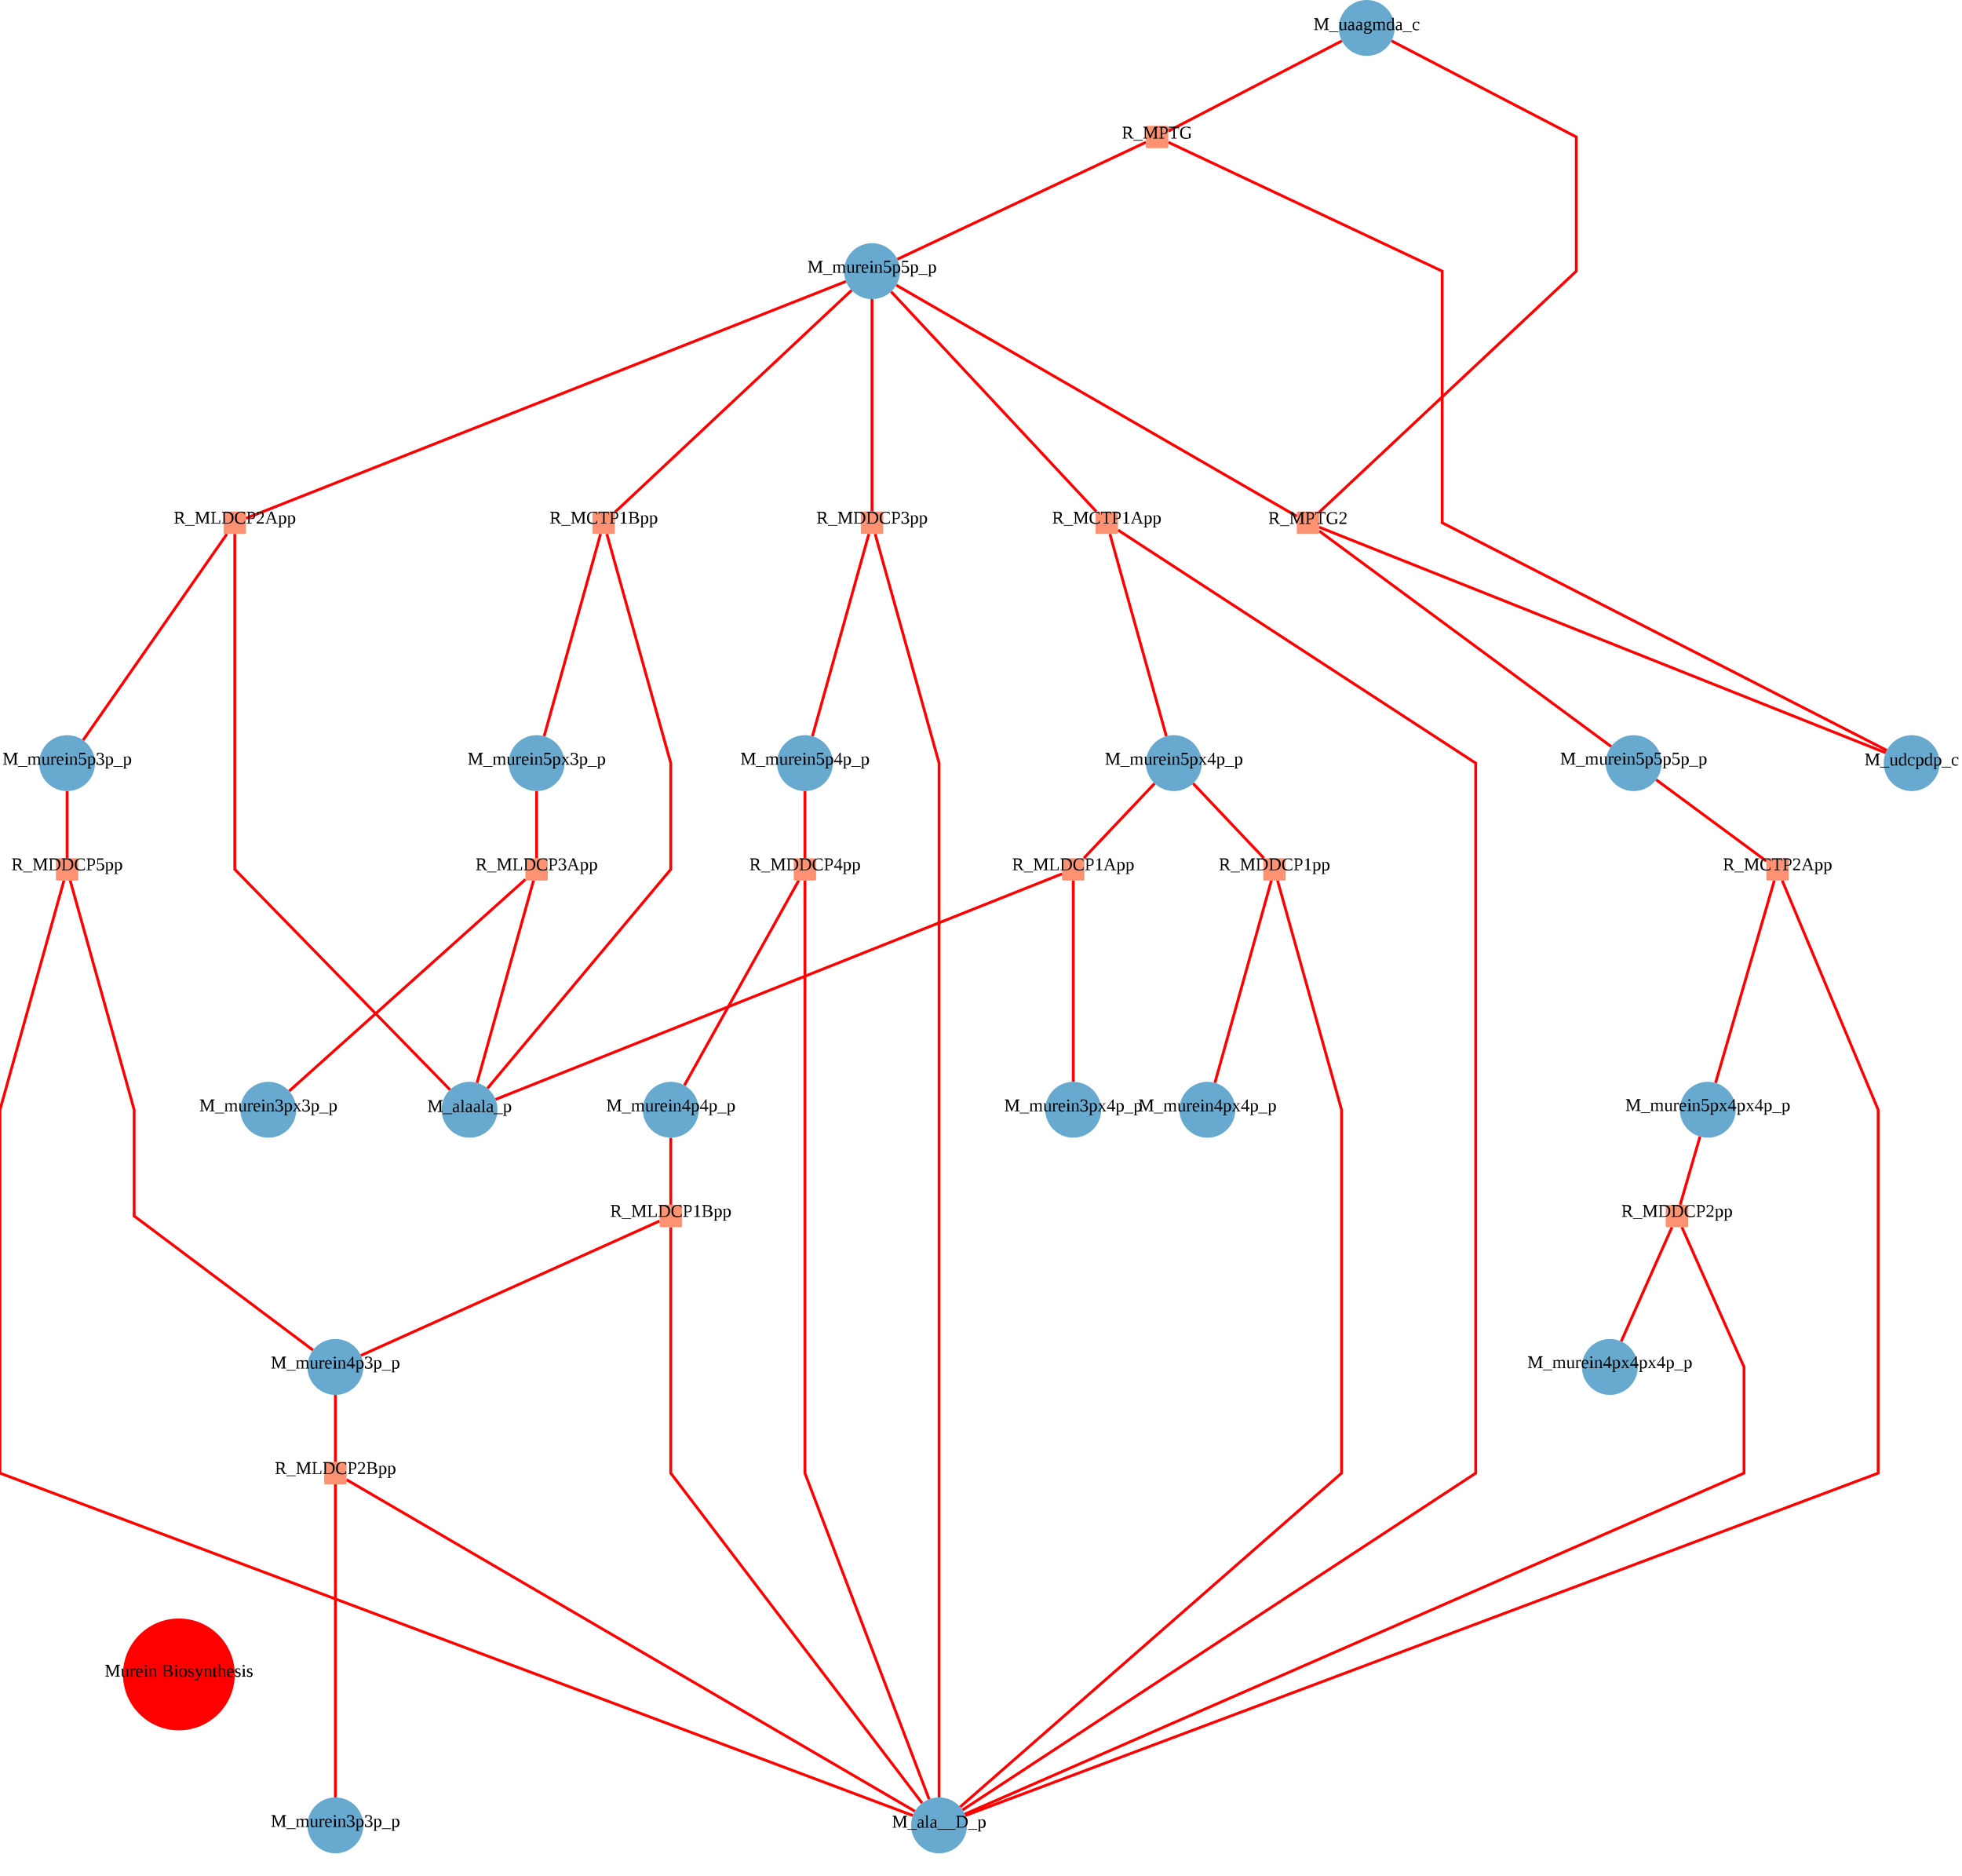
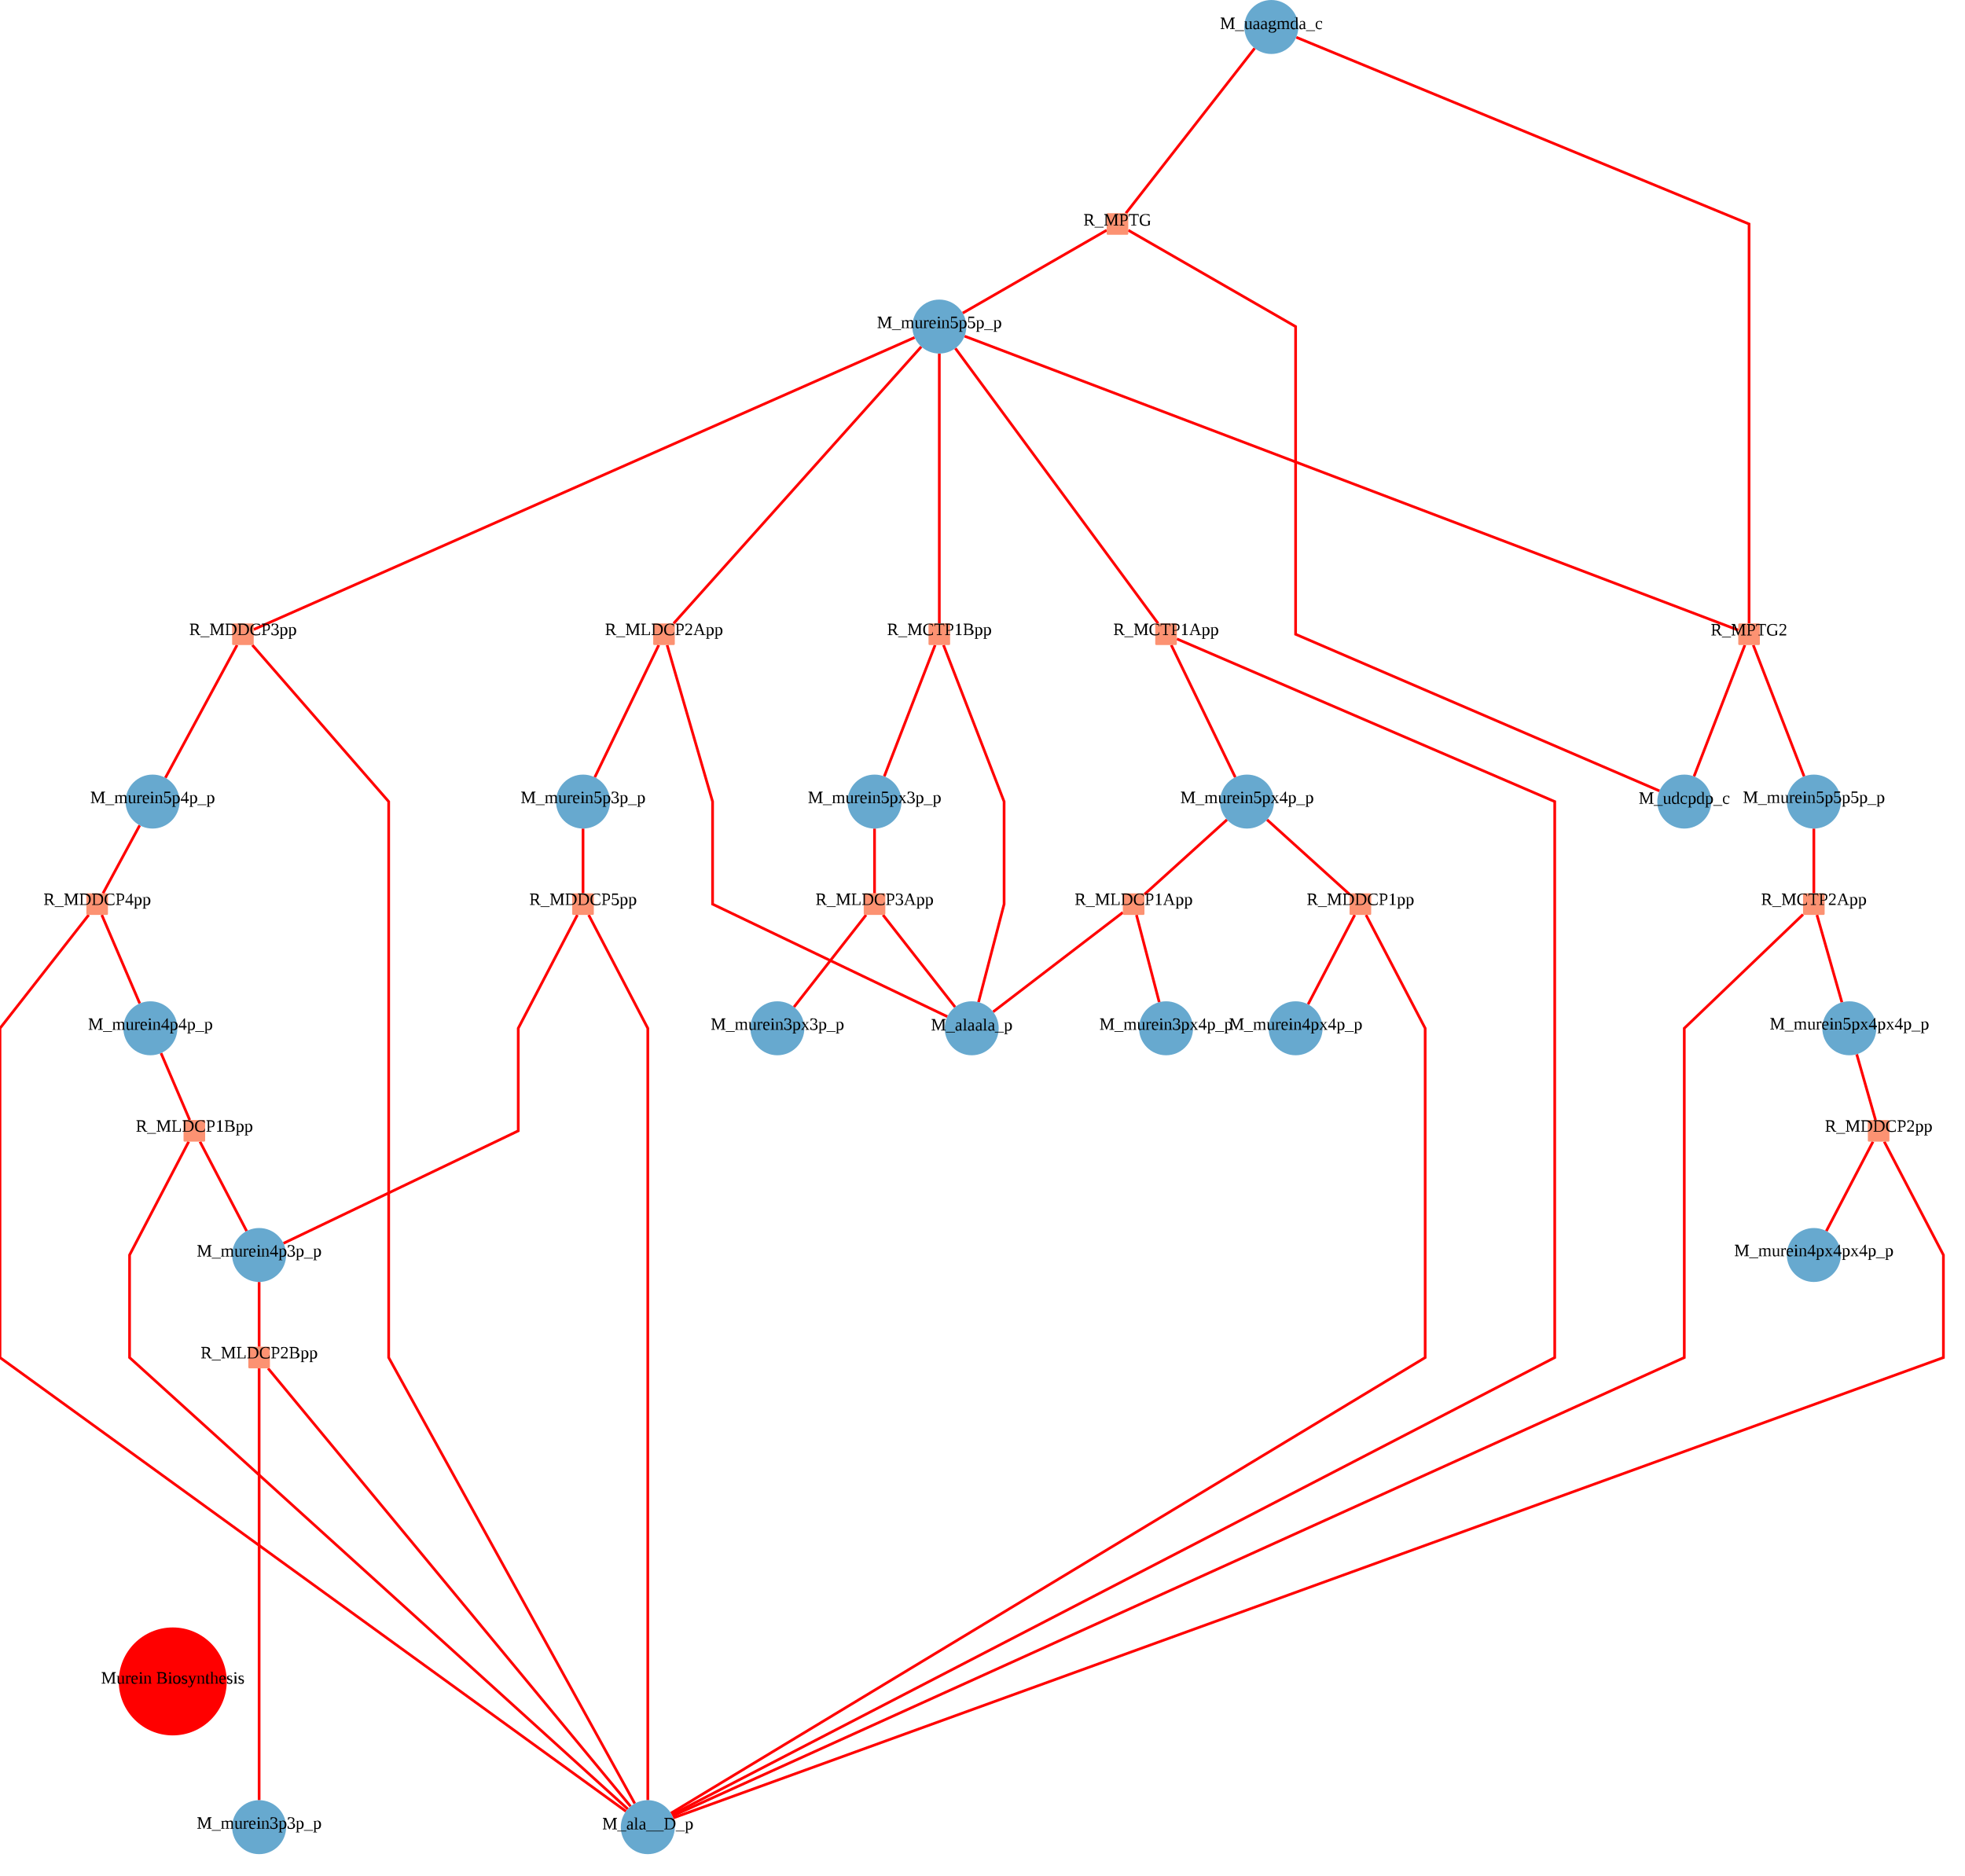
- <svg xmlns="http://www.w3.org/2000/svg" width="87.75" height="83.875" viewbox="0 0 97.75 93.875" version="1.1">
-   <rect width="87.75" height="83.875" fill="rgb(255,255,255)" />
-   <g desc="Graph" transform="translate(8,74.875) scale(1,-1)">
+ <svg xmlns="http://www.w3.org/2000/svg" width="91" height="86.875" viewbox="0 0 101 96.875" version="1.1">
+   <rect width="91" height="86.875" fill="rgb(255,255,255)" />
+   <g desc="Graph" transform="translate(8,77.875) scale(1,-1)">
    <g id="Edges" desc="This is the group of edges">
      <g id="0">
-         <path d="M 41.639,51 L 44.164,41.954" fill="none" stroke-width="0.125" stroke-opacity="1" stroke="rgb(255,0,0)" />
+         <path d="M 46.242,48 L 49.206,41.875" fill="none" stroke-width="0.125" stroke-opacity="1" stroke="rgb(255,0,0)" />
      </g>
      <g id="1">
-         <path d="M 45.36,39.843 L 48.526,36.5" fill="none" stroke-width="0.125" stroke-opacity="1" stroke="rgb(255,0,0)" />
+         <path d="M 50.677,39.911 L 54.5,36.452" fill="none" stroke-width="0.125" stroke-opacity="1" stroke="rgb(255,0,0)" />
      </g>
      <g id="2">
-         <path d="M 18.86,51 L 16.336,41.954" fill="none" stroke-width="0.125" stroke-opacity="1" stroke="rgb(255,0,0)" />
+         <path d="M 35.306,48 L 32.951,41.916" fill="none" stroke-width="0.125" stroke-opacity="1" stroke="rgb(255,0,0)" />
      </g>
      <g id="3">
-         <path d="M 16,39.5 L 16,36.5" fill="none" stroke-width="0.125" stroke-opacity="1" stroke="rgb(255,0,0)" />
+         <path d="M 32.5,39.5 L 32.5,36.5" fill="none" stroke-width="0.125" stroke-opacity="1" stroke="rgb(255,0,0)" />
      </g>
      <g id="4">
-         <path d="M 30.86,51 L 28.336,41.954" fill="none" stroke-width="0.125" stroke-opacity="1" stroke="rgb(255,0,0)" />
+         <path d="M 2.98,48 L -0.341,41.85" fill="none" stroke-width="0.125" stroke-opacity="1" stroke="rgb(255,0,0)" />
      </g>
      <g id="5">
-         <path d="M 28,39.5 L 28,36.5" fill="none" stroke-width="0.125" stroke-opacity="1" stroke="rgb(255,0,0)" />
+         <path d="M -1.529,39.65 L -3.23,36.5" fill="none" stroke-width="0.125" stroke-opacity="1" stroke="rgb(255,0,0)" />
      </g>
      <g id="6">
-         <path d="M 2.151,51 L -4.285,41.775" fill="none" stroke-width="0.125" stroke-opacity="1" stroke="rgb(255,0,0)" />
+         <path d="M 22.508,48 L 19.544,41.875" fill="none" stroke-width="0.125" stroke-opacity="1" stroke="rgb(255,0,0)" />
      </g>
      <g id="7">
-         <path d="M -5,39.5 L -5,36.5" fill="none" stroke-width="0.125" stroke-opacity="1" stroke="rgb(255,0,0)" />
+         <path d="M 19,39.5 L 19,36.5" fill="none" stroke-width="0.125" stroke-opacity="1" stroke="rgb(255,0,0)" />
      </g>
      <g id="8">
-         <path d="M 66.778,20 L 64.508,14.892" fill="none" stroke-width="0.125" stroke-opacity="1" stroke="rgb(255,0,0)" />
+         <path d="M 78.739,25 L 76.578,20.858" fill="none" stroke-width="0.125" stroke-opacity="1" stroke="rgb(255,0,0)" />
      </g>
      <g id="9">
-         <path d="M 48.861,35.5 L 46.336,26.454" fill="none" stroke-width="0.125" stroke-opacity="1" stroke="rgb(255,0,0)" />
+         <path d="M 54.739,35.5 L 52.578,31.358" fill="none" stroke-width="0.125" stroke-opacity="1" stroke="rgb(255,0,0)" />
      </g>
      <g id="10">
-         <path d="M 21.5,20.275 L 8.14,14.263" fill="none" stroke-width="0.125" stroke-opacity="1" stroke="rgb(255,0,0)" />
+         <path d="M 1.261,25 L 3.422,20.858" fill="none" stroke-width="0.125" stroke-opacity="1" stroke="rgb(255,0,0)" />
      </g>
      <g id="11">
-         <path d="M -4.86,35.5 L -2,25.25 -2,20.5 6,14.5" fill="none" stroke-width="0.125" stroke-opacity="1" stroke="rgb(255,0,0)" />
+         <path d="M 18.739,35.5 L 16,30.25 16,25.5 5.127,20.29" fill="none" stroke-width="0.125" stroke-opacity="1" stroke="rgb(255,0,0)" />
      </g>
      <g id="12">
-         <path d="M 7,12.5 L 7,9.5" fill="none" stroke-width="0.125" stroke-opacity="1" stroke="rgb(255,0,0)" />
+         <path d="M 4,18.5 L 4,15.5" fill="none" stroke-width="0.125" stroke-opacity="1" stroke="rgb(255,0,0)" />
      </g>
      <g id="13">
-         <path d="M 15.5,35.552 L 4.931,26.084" fill="none" stroke-width="0.125" stroke-opacity="1" stroke="rgb(255,0,0)" />
+         <path d="M 32.109,35.5 L 28.77,31.234" fill="none" stroke-width="0.125" stroke-opacity="1" stroke="rgb(255,0,0)" />
      </g>
      <g id="14">
-         <path d="M 42,51.174 L 58,40.75 58,9 35.045,-6.064" fill="none" stroke-width="0.125" stroke-opacity="1" stroke="rgb(255,0,0)" />
+         <path d="M 46.5,48.285 L 64,40.75 64,15 23.11,-6.175" fill="none" stroke-width="0.125" stroke-opacity="1" stroke="rgb(255,0,0)" />
      </g>
      <g id="15">
-         <path d="M 71.709,35.5 L 76,25.25 76,9 35.17,-6.311" fill="none" stroke-width="0.125" stroke-opacity="1" stroke="rgb(255,0,0)" />
+         <path d="M 75.5,35.521 L 70,30.25 70,15 23.139,-6.234" fill="none" stroke-width="0.125" stroke-opacity="1" stroke="rgb(255,0,0)" />
      </g>
      <g id="16">
-         <path d="M 31,61.5 L 31,52" fill="none" stroke-width="0.125" stroke-opacity="1" stroke="rgb(255,0,0)" />
+         <path d="M 34.357,62.245 L 3.75,48.721" fill="none" stroke-width="0.125" stroke-opacity="1" stroke="rgb(255,0,0)" />
      </g>
      <g id="17">
-         <path d="M 68.031,24.05 L 67.145,21" fill="none" stroke-width="0.125" stroke-opacity="1" stroke="rgb(255,0,0)" />
+         <path d="M 77.986,29.048 L 78.857,26" fill="none" stroke-width="0.125" stroke-opacity="1" stroke="rgb(255,0,0)" />
      </g>
      <g id="18">
-         <path d="M 7,8.5 L 7,-5.5" fill="none" stroke-width="0.125" stroke-opacity="1" stroke="rgb(255,0,0)" />
+         <path d="M 4,14.5 L 4,-5.5" fill="none" stroke-width="0.125" stroke-opacity="1" stroke="rgb(255,0,0)" />
      </g>
      <g id="19">
-         <path d="M 66.07,40.008 L 71,36.369" fill="none" stroke-width="0.125" stroke-opacity="1" stroke="rgb(255,0,0)" />
+         <path d="M 76,39.5 L 76,36.5" fill="none" stroke-width="0.125" stroke-opacity="1" stroke="rgb(255,0,0)" />
      </g>
      <g id="20">
-         <path d="M 27.721,35.5 L 22.609,26.341" fill="none" stroke-width="0.125" stroke-opacity="1" stroke="rgb(255,0,0)" />
+         <path d="M -3.286,35.5 L -1.528,31.399" fill="none" stroke-width="0.125" stroke-opacity="1" stroke="rgb(255,0,0)" />
      </g>
      <g id="21">
-         <path d="M 2.5,51 L 2.5,36 12.127,26.144" fill="none" stroke-width="0.125" stroke-opacity="1" stroke="rgb(255,0,0)" />
+         <path d="M 22.895,48 L 25,40.75 25,36 35.873,30.79" fill="none" stroke-width="0.125" stroke-opacity="1" stroke="rgb(255,0,0)" />
      </g>
      <g id="22">
-         <path d="M 19.14,51 L 22,40.75 22,36 13.802,26.208" fill="none" stroke-width="0.125" stroke-opacity="1" stroke="rgb(255,0,0)" />
+         <path d="M 35.694,48 L 38.5,40.75 38.5,36 37.316,31.459" fill="none" stroke-width="0.125" stroke-opacity="1" stroke="rgb(255,0,0)" />
      </g>
      <g id="23">
-         <path d="M 7.5,8.708 L 32.92,-6.12" fill="none" stroke-width="0.125" stroke-opacity="1" stroke="rgb(255,0,0)" />
+         <path d="M 4.414,14.5 L 21.203,-5.787" fill="none" stroke-width="0.125" stroke-opacity="1" stroke="rgb(255,0,0)" />
      </g>
      <g id="24">
-         <path d="M 52.016,73.048 L 44.25,69.01" fill="none" stroke-width="0.125" stroke-opacity="1" stroke="rgb(255,0,0)" />
+         <path d="M 50.106,75.64 L 44.14,68" fill="none" stroke-width="0.125" stroke-opacity="1" stroke="rgb(255,0,0)" />
      </g>
      <g id="25">
-         <path d="M 43.64,39.843 L 40.474,36.5" fill="none" stroke-width="0.125" stroke-opacity="1" stroke="rgb(255,0,0)" />
+         <path d="M 48.823,39.911 L 45,36.452" fill="none" stroke-width="0.125" stroke-opacity="1" stroke="rgb(255,0,0)" />
      </g>
      <g id="26">
-         <path d="M 30.088,61.895 L 19.5,51.969" fill="none" stroke-width="0.125" stroke-opacity="1" stroke="rgb(255,0,0)" />
+         <path d="M 35.5,61.5 L 35.5,49" fill="none" stroke-width="0.125" stroke-opacity="1" stroke="rgb(255,0,0)" />
      </g>
      <g id="27">
-         <path d="M 15.861,35.5 L 13.336,26.454" fill="none" stroke-width="0.125" stroke-opacity="1" stroke="rgb(255,0,0)" />
+         <path d="M 32.891,35.5 L 36.23,31.234" fill="none" stroke-width="0.125" stroke-opacity="1" stroke="rgb(255,0,0)" />
      </g>
      <g id="28">
-         <path d="M 32.083,62.125 L 50,51.788" fill="none" stroke-width="0.125" stroke-opacity="1" stroke="rgb(255,0,0)" />
+         <path d="M 36.669,62.306 L 72.5,48.69" fill="none" stroke-width="0.125" stroke-opacity="1" stroke="rgb(255,0,0)" />
      </g>
      <g id="29">
-         <path d="M 51,51.301 L 76.339,41.212" fill="none" stroke-width="0.125" stroke-opacity="1" stroke="rgb(255,0,0)" />
+         <path d="M 72.806,48 L 70.451,41.916" fill="none" stroke-width="0.125" stroke-opacity="1" stroke="rgb(255,0,0)" />
      </g>
      <g id="30">
-         <path d="M 22,24 L 22,21" fill="none" stroke-width="0.125" stroke-opacity="1" stroke="rgb(255,0,0)" />
+         <path d="M -0.543,29.101 L 0.786,26" fill="none" stroke-width="0.125" stroke-opacity="1" stroke="rgb(255,0,0)" />
      </g>
      <g id="31">
-         <path d="M 29.837,62.291 L 3,51.697" fill="none" stroke-width="0.125" stroke-opacity="1" stroke="rgb(255,0,0)" />
+         <path d="M 34.666,61.818 L 23.197,49" fill="none" stroke-width="0.125" stroke-opacity="1" stroke="rgb(255,0,0)" />
      </g>
      <g id="32">
-         <path d="M 51,51.131 L 64.059,41.492" fill="none" stroke-width="0.125" stroke-opacity="1" stroke="rgb(255,0,0)" />
+         <path d="M 73.194,48 L 75.549,41.916" fill="none" stroke-width="0.125" stroke-opacity="1" stroke="rgb(255,0,0)" />
      </g>
      <g id="33">
-         <path d="M 40,35.5 L 40,26.5" fill="none" stroke-width="0.125" stroke-opacity="1" stroke="rgb(255,0,0)" />
+         <path d="M 44.63,35.5 L 45.684,31.459" fill="none" stroke-width="0.125" stroke-opacity="1" stroke="rgb(255,0,0)" />
      </g>
      <g id="34">
-         <path d="M 31.853,61.836 L 41.033,52" fill="none" stroke-width="0.125" stroke-opacity="1" stroke="rgb(255,0,0)" />
+         <path d="M 36.242,61.744 L 45.632,49" fill="none" stroke-width="0.125" stroke-opacity="1" stroke="rgb(255,0,0)" />
      </g>
      <g id="35">
-         <path d="M 54.234,73.048 L 62.5,68.75 62.5,62.75 51,51.969" fill="none" stroke-width="0.125" stroke-opacity="1" stroke="rgb(255,0,0)" />
+         <path d="M 52.031,76.148 L 73,67.5 73,49" fill="none" stroke-width="0.125" stroke-opacity="1" stroke="rgb(255,0,0)" />
      </g>
      <g id="36">
-         <path d="M 39.5,35.801 L 14.161,25.712" fill="none" stroke-width="0.125" stroke-opacity="1" stroke="rgb(255,0,0)" />
+         <path d="M 44,35.617 L 37.992,31.011" fill="none" stroke-width="0.125" stroke-opacity="1" stroke="rgb(255,0,0)" />
      </g>
      <g id="37">
-         <path d="M 22,20 L 22,9 33.242,-5.756" fill="none" stroke-width="0.125" stroke-opacity="1" stroke="rgb(255,0,0)" />
+         <path d="M 0.739,25 L -2,19.75 -2,15 21.074,-5.911" fill="none" stroke-width="0.125" stroke-opacity="1" stroke="rgb(255,0,0)" />
      </g>
      <g id="38">
-         <path d="M 44.25,68.515 L 56.5,62.75 56.5,51.5 76.387,41.32" fill="none" stroke-width="0.125" stroke-opacity="1" stroke="rgb(255,0,0)" />
+         <path d="M 44.25,67.212 L 52,62.75 52,48.5 68.852,41.244" fill="none" stroke-width="0.125" stroke-opacity="1" stroke="rgb(255,0,0)" />
      </g>
      <g id="39">
-         <path d="M 31.14,51 L 34,40.75 34,-5.5" fill="none" stroke-width="0.125" stroke-opacity="1" stroke="rgb(255,0,0)" />
+         <path d="M 3.685,48 L 10,40.75 10,15 21.396,-5.656" fill="none" stroke-width="0.125" stroke-opacity="1" stroke="rgb(255,0,0)" />
      </g>
      <g id="40">
-         <path d="M 71.355,35.5 L 68.728,26.45" fill="none" stroke-width="0.125" stroke-opacity="1" stroke="rgb(255,0,0)" />
+         <path d="M 76.143,35.5 L 77.299,31.452" fill="none" stroke-width="0.125" stroke-opacity="1" stroke="rgb(255,0,0)" />
      </g>
      <g id="41">
-         <path d="M 43.25,68.515 L 32.131,63.282" fill="none" stroke-width="0.125" stroke-opacity="1" stroke="rgb(255,0,0)" />
+         <path d="M 43.25,67.212 L 36.583,63.374" fill="none" stroke-width="0.125" stroke-opacity="1" stroke="rgb(255,0,0)" />
      </g>
      <g id="42">
-         <path d="M -5.14,35.5 L -8,25.25 -8,9 32.83,-6.311" fill="none" stroke-width="0.125" stroke-opacity="1" stroke="rgb(255,0,0)" />
+         <path d="M 19.261,35.5 L 22,30.25 22,-5.5" fill="none" stroke-width="0.125" stroke-opacity="1" stroke="rgb(255,0,0)" />
      </g>
      <g id="43">
-         <path d="M 49.139,35.5 L 52,25.25 52,9 34.941,-5.927" fill="none" stroke-width="0.125" stroke-opacity="1" stroke="rgb(255,0,0)" />
+         <path d="M 55.261,35.5 L 58,30.25 58,15 23.07,-6.104" fill="none" stroke-width="0.125" stroke-opacity="1" stroke="rgb(255,0,0)" />
      </g>
      <g id="44">
-         <path d="M 28,35.5 L 28,9 33.555,-5.582" fill="none" stroke-width="0.125" stroke-opacity="1" stroke="rgb(255,0,0)" />
+         <path d="M -3.891,35.5 L -8,30.25 -8,15 20.988,-6.016" fill="none" stroke-width="0.125" stroke-opacity="1" stroke="rgb(255,0,0)" />
      </g>
      <g id="45">
-         <path d="M 67.222,20 L 70,13.75 70,9 35.145,-6.249" fill="none" stroke-width="0.125" stroke-opacity="1" stroke="rgb(255,0,0)" />
+         <path d="M 79.261,25 L 82,19.75 82,15 23.175,-6.324" fill="none" stroke-width="0.125" stroke-opacity="1" stroke="rgb(255,0,0)" />
      </g>
    </g>
    <g id="Nodes" desc="This is the group of nodes">
      <g id="0">
-         <ellipse cx="44.5" cy="40.75" rx="1.25" ry="1.25" fill="rgb(103,169,207)" fill-opacity="1" />
-         <text x="44.5" y="-40.683" font-size="0.8" text-anchor="middle" transform="scale(1,-1)" stroke-width="0" fill="rgb(0,0,0)" fill-opacity="1">M_murein5px4p_p</text>
+         <ellipse cx="49.75" cy="40.75" rx="1.25" ry="1.25" fill="rgb(103,169,207)" fill-opacity="1" />
+         <text x="49.75" y="-40.683" font-size="0.8" text-anchor="middle" transform="scale(1,-1)" stroke-width="0" fill="rgb(0,0,0)" fill-opacity="1">M_murein5px4p_p</text>
      </g>
      <g id="1">
-         <ellipse cx="16" cy="40.75" rx="1.25" ry="1.25" fill="rgb(103,169,207)" fill-opacity="1" />
-         <text x="16" y="-40.683" font-size="0.8" text-anchor="middle" transform="scale(1,-1)" stroke-width="0" fill="rgb(0,0,0)" fill-opacity="1">M_murein5px3p_p</text>
+         <ellipse cx="32.5" cy="40.75" rx="1.25" ry="1.25" fill="rgb(103,169,207)" fill-opacity="1" />
+         <text x="32.5" y="-40.683" font-size="0.8" text-anchor="middle" transform="scale(1,-1)" stroke-width="0" fill="rgb(0,0,0)" fill-opacity="1">M_murein5px3p_p</text>
      </g>
      <g id="2">
-         <ellipse cx="64" cy="13.75" rx="1.25" ry="1.25" fill="rgb(103,169,207)" fill-opacity="1" />
-         <text x="64" y="-13.694" font-size="0.8" text-anchor="middle" transform="scale(1,-1)" stroke-width="0" fill="rgb(0,0,0)" fill-opacity="1">M_murein4px4px4p_p</text>
+         <ellipse cx="76" cy="19.75" rx="1.25" ry="1.25" fill="rgb(103,169,207)" fill-opacity="1" />
+         <text x="76" y="-19.694" font-size="0.8" text-anchor="middle" transform="scale(1,-1)" stroke-width="0" fill="rgb(0,0,0)" fill-opacity="1">M_murein4px4px4p_p</text>
      </g>
      <g id="3">
-         <ellipse cx="46" cy="25.25" rx="1.25" ry="1.25" fill="rgb(103,169,207)" fill-opacity="1" />
-         <text x="46" y="-25.183" font-size="0.8" text-anchor="middle" transform="scale(1,-1)" stroke-width="0" fill="rgb(0,0,0)" fill-opacity="1">M_murein4px4p_p</text>
+         <ellipse cx="52" cy="30.25" rx="1.25" ry="1.25" fill="rgb(103,169,207)" fill-opacity="1" />
+         <text x="52" y="-30.183" font-size="0.8" text-anchor="middle" transform="scale(1,-1)" stroke-width="0" fill="rgb(0,0,0)" fill-opacity="1">M_murein4px4p_p</text>
      </g>
      <g id="4">
-         <ellipse cx="22" cy="25.25" rx="1.25" ry="1.25" fill="rgb(103,169,207)" fill-opacity="1" />
-         <text x="22" y="-25.179" font-size="0.8" text-anchor="middle" transform="scale(1,-1)" stroke-width="0" fill="rgb(0,0,0)" fill-opacity="1">M_murein4p4p_p</text>
+         <ellipse cx="-1.036" cy="30.25" rx="1.25" ry="1.25" fill="rgb(103,169,207)" fill-opacity="1" />
+         <text x="-1.036" y="-30.179" font-size="0.8" text-anchor="middle" transform="scale(1,-1)" stroke-width="0" fill="rgb(0,0,0)" fill-opacity="1">M_murein4p4p_p</text>
      </g>
      <g id="5">
-         <ellipse cx="40" cy="25.25" rx="1.25" ry="1.25" fill="rgb(103,169,207)" fill-opacity="1" />
-         <text x="40" y="-25.183" font-size="0.8" text-anchor="middle" transform="scale(1,-1)" stroke-width="0" fill="rgb(0,0,0)" fill-opacity="1">M_murein3px4p_p</text>
+         <ellipse cx="46" cy="30.25" rx="1.25" ry="1.25" fill="rgb(103,169,207)" fill-opacity="1" />
+         <text x="46" y="-30.183" font-size="0.8" text-anchor="middle" transform="scale(1,-1)" stroke-width="0" fill="rgb(0,0,0)" fill-opacity="1">M_murein3px4p_p</text>
      </g>
      <g id="6">
-         <rect x="48.5" y="35.5" width="1" height="1" rx="0.05" ry="0.05" fill="rgb(252,146,114)" fill-opacity="1" />
-         <text x="49" y="-35.96" font-size="0.8" text-anchor="middle" transform="scale(1,-1)" stroke-width="0" fill="rgb(0,0,0)" fill-opacity="1">R_MDDCP1pp</text>
+         <rect x="54.5" y="35.5" width="1" height="1" rx="0.05" ry="0.05" fill="rgb(252,146,114)" fill-opacity="1" />
+         <text x="55" y="-35.96" font-size="0.8" text-anchor="middle" transform="scale(1,-1)" stroke-width="0" fill="rgb(0,0,0)" fill-opacity="1">R_MDDCP1pp</text>
      </g>
      <g id="7">
-         <rect x="-5.5" y="35.5" width="1" height="1" rx="0.05" ry="0.05" fill="rgb(252,146,114)" fill-opacity="1" />
-         <text x="-5" y="-35.96" font-size="0.8" text-anchor="middle" transform="scale(1,-1)" stroke-width="0" fill="rgb(0,0,0)" fill-opacity="1">R_MDDCP5pp</text>
+         <rect x="18.5" y="35.5" width="1" height="1" rx="0.05" ry="0.05" fill="rgb(252,146,114)" fill-opacity="1" />
+         <text x="19" y="-35.96" font-size="0.8" text-anchor="middle" transform="scale(1,-1)" stroke-width="0" fill="rgb(0,0,0)" fill-opacity="1">R_MDDCP5pp</text>
      </g>
      <g id="8">
-         <rect x="43.25" y="68.25" width="1" height="1" rx="0.05" ry="0.05" fill="rgb(252,146,114)" fill-opacity="1" />
-         <text x="43.75" y="-68.683" font-size="0.8" text-anchor="middle" transform="scale(1,-1)" stroke-width="0" fill="rgb(0,0,0)" fill-opacity="1">R_MPTG</text>
+         <rect x="43.25" y="67" width="1" height="1" rx="0.05" ry="0.05" fill="rgb(252,146,114)" fill-opacity="1" />
+         <text x="43.75" y="-67.433" font-size="0.8" text-anchor="middle" transform="scale(1,-1)" stroke-width="0" fill="rgb(0,0,0)" fill-opacity="1">R_MPTG</text>
      </g>
      <g id="9">
-         <rect x="15.5" y="35.5" width="1" height="1" rx="0.05" ry="0.05" fill="rgb(252,146,114)" fill-opacity="1" />
-         <text x="16" y="-35.964" font-size="0.8" text-anchor="middle" transform="scale(1,-1)" stroke-width="0" fill="rgb(0,0,0)" fill-opacity="1">R_MLDCP3App</text>
+         <rect x="32" y="35.5" width="1" height="1" rx="0.05" ry="0.05" fill="rgb(252,146,114)" fill-opacity="1" />
+         <text x="32.5" y="-35.964" font-size="0.8" text-anchor="middle" transform="scale(1,-1)" stroke-width="0" fill="rgb(0,0,0)" fill-opacity="1">R_MLDCP3App</text>
      </g>
      <g id="10">
-         <ellipse cx="28" cy="40.75" rx="1.25" ry="1.25" fill="rgb(103,169,207)" fill-opacity="1" />
-         <text x="28" y="-40.679" font-size="0.8" text-anchor="middle" transform="scale(1,-1)" stroke-width="0" fill="rgb(0,0,0)" fill-opacity="1">M_murein5p4p_p</text>
+         <ellipse cx="-0.935" cy="40.75" rx="1.25" ry="1.25" fill="rgb(103,169,207)" fill-opacity="1" />
+         <text x="-0.935" y="-40.679" font-size="0.8" text-anchor="middle" transform="scale(1,-1)" stroke-width="0" fill="rgb(0,0,0)" fill-opacity="1">M_murein5p4p_p</text>
      </g>
      <g id="11">
-         <ellipse cx="77.5" cy="40.75" rx="1.25" ry="1.25" fill="rgb(103,169,207)" fill-opacity="1" />
-         <text x="77.5" y="-40.65" font-size="0.8" text-anchor="middle" transform="scale(1,-1)" stroke-width="0" fill="rgb(0,0,0)" fill-opacity="1">M_udcpdp_c</text>
+         <ellipse cx="70" cy="40.75" rx="1.25" ry="1.25" fill="rgb(103,169,207)" fill-opacity="1" />
+         <text x="70" y="-40.65" font-size="0.8" text-anchor="middle" transform="scale(1,-1)" stroke-width="0" fill="rgb(0,0,0)" fill-opacity="1">M_udcpdp_c</text>
      </g>
      <g id="12">
-         <rect x="6.5" y="8.5" width="1" height="1" rx="0.05" ry="0.05" fill="rgb(252,146,114)" fill-opacity="1" />
-         <text x="7" y="-8.964" font-size="0.8" text-anchor="middle" transform="scale(1,-1)" stroke-width="0" fill="rgb(0,0,0)" fill-opacity="1">R_MLDCP2Bpp</text>
+         <rect x="3.5" y="14.5" width="1" height="1" rx="0.05" ry="0.05" fill="rgb(252,146,114)" fill-opacity="1" />
+         <text x="4" y="-14.964" font-size="0.8" text-anchor="middle" transform="scale(1,-1)" stroke-width="0" fill="rgb(0,0,0)" fill-opacity="1">R_MLDCP2Bpp</text>
      </g>
      <g id="13">
-         <rect x="39.5" y="35.5" width="1" height="1" rx="0.05" ry="0.05" fill="rgb(252,146,114)" fill-opacity="1" />
-         <text x="40" y="-35.964" font-size="0.8" text-anchor="middle" transform="scale(1,-1)" stroke-width="0" fill="rgb(0,0,0)" fill-opacity="1">R_MLDCP1App</text>
+         <rect x="44" y="35.5" width="1" height="1" rx="0.05" ry="0.05" fill="rgb(252,146,114)" fill-opacity="1" />
+         <text x="44.5" y="-35.964" font-size="0.8" text-anchor="middle" transform="scale(1,-1)" stroke-width="0" fill="rgb(0,0,0)" fill-opacity="1">R_MLDCP1App</text>
      </g>
      <g id="14">
-         <ellipse cx="53.125" cy="73.625" rx="1.25" ry="1.25" fill="rgb(103,169,207)" fill-opacity="1" />
-         <text x="53.125" y="-73.534" font-size="0.8" text-anchor="middle" transform="scale(1,-1)" stroke-width="0" fill="rgb(0,0,0)" fill-opacity="1">M_uaagmda_c</text>
+         <ellipse cx="50.875" cy="76.625" rx="1.25" ry="1.25" fill="rgb(103,169,207)" fill-opacity="1" />
+         <text x="50.875" y="-76.534" font-size="0.8" text-anchor="middle" transform="scale(1,-1)" stroke-width="0" fill="rgb(0,0,0)" fill-opacity="1">M_uaagmda_c</text>
      </g>
      <g id="15">
-         <ellipse cx="4" cy="25.25" rx="1.25" ry="1.25" fill="rgb(103,169,207)" fill-opacity="1" />
-         <text x="4" y="-25.183" font-size="0.8" text-anchor="middle" transform="scale(1,-1)" stroke-width="0" fill="rgb(0,0,0)" fill-opacity="1">M_murein3px3p_p</text>
+         <ellipse cx="28" cy="30.25" rx="1.25" ry="1.25" fill="rgb(103,169,207)" fill-opacity="1" />
+         <text x="28" y="-30.183" font-size="0.8" text-anchor="middle" transform="scale(1,-1)" stroke-width="0" fill="rgb(0,0,0)" fill-opacity="1">M_murein3px3p_p</text>
      </g>
      <g id="16">
-         <rect x="27.5" y="35.5" width="1" height="1" rx="0.05" ry="0.05" fill="rgb(252,146,114)" fill-opacity="1" />
-         <text x="28" y="-35.96" font-size="0.8" text-anchor="middle" transform="scale(1,-1)" stroke-width="0" fill="rgb(0,0,0)" fill-opacity="1">R_MDDCP4pp</text>
+         <rect x="-4" y="35.5" width="1" height="1" rx="0.05" ry="0.05" fill="rgb(252,146,114)" fill-opacity="1" />
+         <text x="-3.5" y="-35.96" font-size="0.8" text-anchor="middle" transform="scale(1,-1)" stroke-width="0" fill="rgb(0,0,0)" fill-opacity="1">R_MDDCP4pp</text>
      </g>
      <g id="17">
-         <rect x="71" y="35.5" width="1" height="1" rx="0.05" ry="0.05" fill="rgb(252,146,114)" fill-opacity="1" />
-         <text x="71.5" y="-35.96" font-size="0.8" text-anchor="middle" transform="scale(1,-1)" stroke-width="0" fill="rgb(0,0,0)" fill-opacity="1">R_MCTP2App</text>
+         <rect x="75.5" y="35.5" width="1" height="1" rx="0.05" ry="0.05" fill="rgb(252,146,114)" fill-opacity="1" />
+         <text x="76" y="-35.96" font-size="0.8" text-anchor="middle" transform="scale(1,-1)" stroke-width="0" fill="rgb(0,0,0)" fill-opacity="1">R_MCTP2App</text>
      </g>
      <g id="18">
-         <ellipse cx="7" cy="-6.75" rx="1.25" ry="1.25" fill="rgb(103,169,207)" fill-opacity="1" />
-         <text x="7" y="6.821" font-size="0.8" text-anchor="middle" transform="scale(1,-1)" stroke-width="0" fill="rgb(0,0,0)" fill-opacity="1">M_murein3p3p_p</text>
+         <ellipse cx="4" cy="-6.75" rx="1.25" ry="1.25" fill="rgb(103,169,207)" fill-opacity="1" />
+         <text x="4" y="6.821" font-size="0.8" text-anchor="middle" transform="scale(1,-1)" stroke-width="0" fill="rgb(0,0,0)" fill-opacity="1">M_murein3p3p_p</text>
      </g>
      <g id="19">
-         <ellipse cx="31" cy="62.75" rx="1.25" ry="1.25" fill="rgb(103,169,207)" fill-opacity="1" />
-         <text x="31" y="-62.679" font-size="0.8" text-anchor="middle" transform="scale(1,-1)" stroke-width="0" fill="rgb(0,0,0)" fill-opacity="1">M_murein5p5p_p</text>
+         <ellipse cx="35.5" cy="62.75" rx="1.25" ry="1.25" fill="rgb(103,169,207)" fill-opacity="1" />
+         <text x="35.5" y="-62.679" font-size="0.8" text-anchor="middle" transform="scale(1,-1)" stroke-width="0" fill="rgb(0,0,0)" fill-opacity="1">M_murein5p5p_p</text>
      </g>
      <g id="20">
-         <rect x="66.5" y="20" width="1" height="1" rx="0.05" ry="0.05" fill="rgb(252,146,114)" fill-opacity="1" />
-         <text x="67" y="-20.46" font-size="0.8" text-anchor="middle" transform="scale(1,-1)" stroke-width="0" fill="rgb(0,0,0)" fill-opacity="1">R_MDDCP2pp</text>
+         <rect x="78.5" y="25" width="1" height="1" rx="0.05" ry="0.05" fill="rgb(252,146,114)" fill-opacity="1" />
+         <text x="79" y="-25.46" font-size="0.8" text-anchor="middle" transform="scale(1,-1)" stroke-width="0" fill="rgb(0,0,0)" fill-opacity="1">R_MDDCP2pp</text>
      </g>
      <g id="21">
-         <ellipse cx="7" cy="13.75" rx="1.25" ry="1.25" fill="rgb(103,169,207)" fill-opacity="1" />
-         <text x="7" y="-13.679" font-size="0.8" text-anchor="middle" transform="scale(1,-1)" stroke-width="0" fill="rgb(0,0,0)" fill-opacity="1">M_murein4p3p_p</text>
+         <ellipse cx="4" cy="19.75" rx="1.25" ry="1.25" fill="rgb(103,169,207)" fill-opacity="1" />
+         <text x="4" y="-19.679" font-size="0.8" text-anchor="middle" transform="scale(1,-1)" stroke-width="0" fill="rgb(0,0,0)" fill-opacity="1">M_murein4p3p_p</text>
      </g>
      <g id="22">
-         <ellipse cx="68.379" cy="25.25" rx="1.25" ry="1.25" fill="rgb(103,169,207)" fill-opacity="1" />
-         <text x="68.379" y="-25.194" font-size="0.8" text-anchor="middle" transform="scale(1,-1)" stroke-width="0" fill="rgb(0,0,0)" fill-opacity="1">M_murein5px4px4p_p</text>
+         <ellipse cx="77.643" cy="30.25" rx="1.25" ry="1.25" fill="rgb(103,169,207)" fill-opacity="1" />
+         <text x="77.643" y="-30.194" font-size="0.8" text-anchor="middle" transform="scale(1,-1)" stroke-width="0" fill="rgb(0,0,0)" fill-opacity="1">M_murein5px4px4p_p</text>
      </g>
      <g id="23">
-         <ellipse cx="13" cy="25.25" rx="1.25" ry="1.25" fill="rgb(103,169,207)" fill-opacity="1" />
-         <text x="13" y="-25.15" font-size="0.8" text-anchor="middle" transform="scale(1,-1)" stroke-width="0" fill="rgb(0,0,0)" fill-opacity="1">M_alaala_p</text>
+         <ellipse cx="37" cy="30.25" rx="1.25" ry="1.25" fill="rgb(103,169,207)" fill-opacity="1" />
+         <text x="37" y="-30.15" font-size="0.8" text-anchor="middle" transform="scale(1,-1)" stroke-width="0" fill="rgb(0,0,0)" fill-opacity="1">M_alaala_p</text>
      </g>
      <g id="24">
-         <rect x="30.5" y="51" width="1" height="1" rx="0.05" ry="0.05" fill="rgb(252,146,114)" fill-opacity="1" />
-         <text x="31" y="-51.46" font-size="0.8" text-anchor="middle" transform="scale(1,-1)" stroke-width="0" fill="rgb(0,0,0)" fill-opacity="1">R_MDDCP3pp</text>
+         <rect x="2.75" y="48" width="1" height="1" rx="0.05" ry="0.05" fill="rgb(252,146,114)" fill-opacity="1" />
+         <text x="3.25" y="-48.46" font-size="0.8" text-anchor="middle" transform="scale(1,-1)" stroke-width="0" fill="rgb(0,0,0)" fill-opacity="1">R_MDDCP3pp</text>
      </g>
      <g id="25">
-         <ellipse cx="-5" cy="40.75" rx="1.25" ry="1.25" fill="rgb(103,169,207)" fill-opacity="1" />
-         <text x="-5" y="-40.679" font-size="0.8" text-anchor="middle" transform="scale(1,-1)" stroke-width="0" fill="rgb(0,0,0)" fill-opacity="1">M_murein5p3p_p</text>
+         <ellipse cx="19" cy="40.75" rx="1.25" ry="1.25" fill="rgb(103,169,207)" fill-opacity="1" />
+         <text x="19" y="-40.679" font-size="0.8" text-anchor="middle" transform="scale(1,-1)" stroke-width="0" fill="rgb(0,0,0)" fill-opacity="1">M_murein5p3p_p</text>
      </g>
      <g id="26">
-         <rect x="50" y="51" width="1" height="1" rx="0.05" ry="0.05" fill="rgb(252,146,114)" fill-opacity="1" />
-         <text x="50.5" y="-51.443" font-size="0.8" text-anchor="middle" transform="scale(1,-1)" stroke-width="0" fill="rgb(0,0,0)" fill-opacity="1">R_MPTG2</text>
+         <rect x="72.5" y="48" width="1" height="1" rx="0.05" ry="0.05" fill="rgb(252,146,114)" fill-opacity="1" />
+         <text x="73" y="-48.443" font-size="0.8" text-anchor="middle" transform="scale(1,-1)" stroke-width="0" fill="rgb(0,0,0)" fill-opacity="1">R_MPTG2</text>
      </g>
      <g id="27">
-         <rect x="41" y="51" width="1" height="1" rx="0.05" ry="0.05" fill="rgb(252,146,114)" fill-opacity="1" />
-         <text x="41.5" y="-51.46" font-size="0.8" text-anchor="middle" transform="scale(1,-1)" stroke-width="0" fill="rgb(0,0,0)" fill-opacity="1">R_MCTP1App</text>
+         <rect x="45.5" y="48" width="1" height="1" rx="0.05" ry="0.05" fill="rgb(252,146,114)" fill-opacity="1" />
+         <text x="46" y="-48.46" font-size="0.8" text-anchor="middle" transform="scale(1,-1)" stroke-width="0" fill="rgb(0,0,0)" fill-opacity="1">R_MCTP1App</text>
      </g>
      <g id="28">
-         <rect x="2" y="51" width="1" height="1" rx="0.05" ry="0.05" fill="rgb(252,146,114)" fill-opacity="1" />
-         <text x="2.5" y="-51.464" font-size="0.8" text-anchor="middle" transform="scale(1,-1)" stroke-width="0" fill="rgb(0,0,0)" fill-opacity="1">R_MLDCP2App</text>
+         <rect x="22.25" y="48" width="1" height="1" rx="0.05" ry="0.05" fill="rgb(252,146,114)" fill-opacity="1" />
+         <text x="22.75" y="-48.464" font-size="0.8" text-anchor="middle" transform="scale(1,-1)" stroke-width="0" fill="rgb(0,0,0)" fill-opacity="1">R_MLDCP2App</text>
      </g>
      <g id="29">
-         <rect x="18.5" y="51" width="1" height="1" rx="0.05" ry="0.05" fill="rgb(252,146,114)" fill-opacity="1" />
-         <text x="19" y="-51.46" font-size="0.8" text-anchor="middle" transform="scale(1,-1)" stroke-width="0" fill="rgb(0,0,0)" fill-opacity="1">R_MCTP1Bpp</text>
+         <rect x="35" y="48" width="1" height="1" rx="0.05" ry="0.05" fill="rgb(252,146,114)" fill-opacity="1" />
+         <text x="35.5" y="-48.46" font-size="0.8" text-anchor="middle" transform="scale(1,-1)" stroke-width="0" fill="rgb(0,0,0)" fill-opacity="1">R_MCTP1Bpp</text>
      </g>
      <g id="30">
-         <ellipse cx="65.064" cy="40.75" rx="1.25" ry="1.25" fill="rgb(103,169,207)" fill-opacity="1" />
-         <text x="65.064" y="-40.688" font-size="0.8" text-anchor="middle" transform="scale(1,-1)" stroke-width="0" fill="rgb(0,0,0)" fill-opacity="1">M_murein5p5p5p_p</text>
+         <ellipse cx="76" cy="40.75" rx="1.25" ry="1.25" fill="rgb(103,169,207)" fill-opacity="1" />
+         <text x="76" y="-40.688" font-size="0.8" text-anchor="middle" transform="scale(1,-1)" stroke-width="0" fill="rgb(0,0,0)" fill-opacity="1">M_murein5p5p5p_p</text>
      </g>
      <g id="31">
-         <rect x="21.5" y="20" width="1" height="1" rx="0.05" ry="0.05" fill="rgb(252,146,114)" fill-opacity="1" />
-         <text x="22" y="-20.464" font-size="0.8" text-anchor="middle" transform="scale(1,-1)" stroke-width="0" fill="rgb(0,0,0)" fill-opacity="1">R_MLDCP1Bpp</text>
+         <rect x="0.5" y="25" width="1" height="1" rx="0.05" ry="0.05" fill="rgb(252,146,114)" fill-opacity="1" />
+         <text x="1" y="-25.464" font-size="0.8" text-anchor="middle" transform="scale(1,-1)" stroke-width="0" fill="rgb(0,0,0)" fill-opacity="1">R_MLDCP1Bpp</text>
      </g>
      <g id="32">
-         <ellipse cx="34" cy="-6.75" rx="1.25" ry="1.25" fill="rgb(103,169,207)" fill-opacity="1" />
-         <text x="34" y="6.85" font-size="0.8" text-anchor="middle" transform="scale(1,-1)" stroke-width="0" fill="rgb(0,0,0)" fill-opacity="1">M_ala__D_p</text>
+         <ellipse cx="22" cy="-6.75" rx="1.25" ry="1.25" fill="rgb(103,169,207)" fill-opacity="1" />
+         <text x="22" y="6.85" font-size="0.8" text-anchor="middle" transform="scale(1,-1)" stroke-width="0" fill="rgb(0,0,0)" fill-opacity="1">M_ala__D_p</text>
      </g>
      <g id="33">
        <ellipse cx="0" cy="0" rx="2.5" ry="2.5" fill="rgb(255,0,0)" fill-opacity="1" />
        <text x="0" y="0.105" font-size="0.8" text-anchor="middle" transform="scale(1,-1)" stroke-width="0" fill="rgb(0,0,0)" fill-opacity="1">Murein Biosynthesis</text>
      </g>
    </g>
  </g>
</svg>
